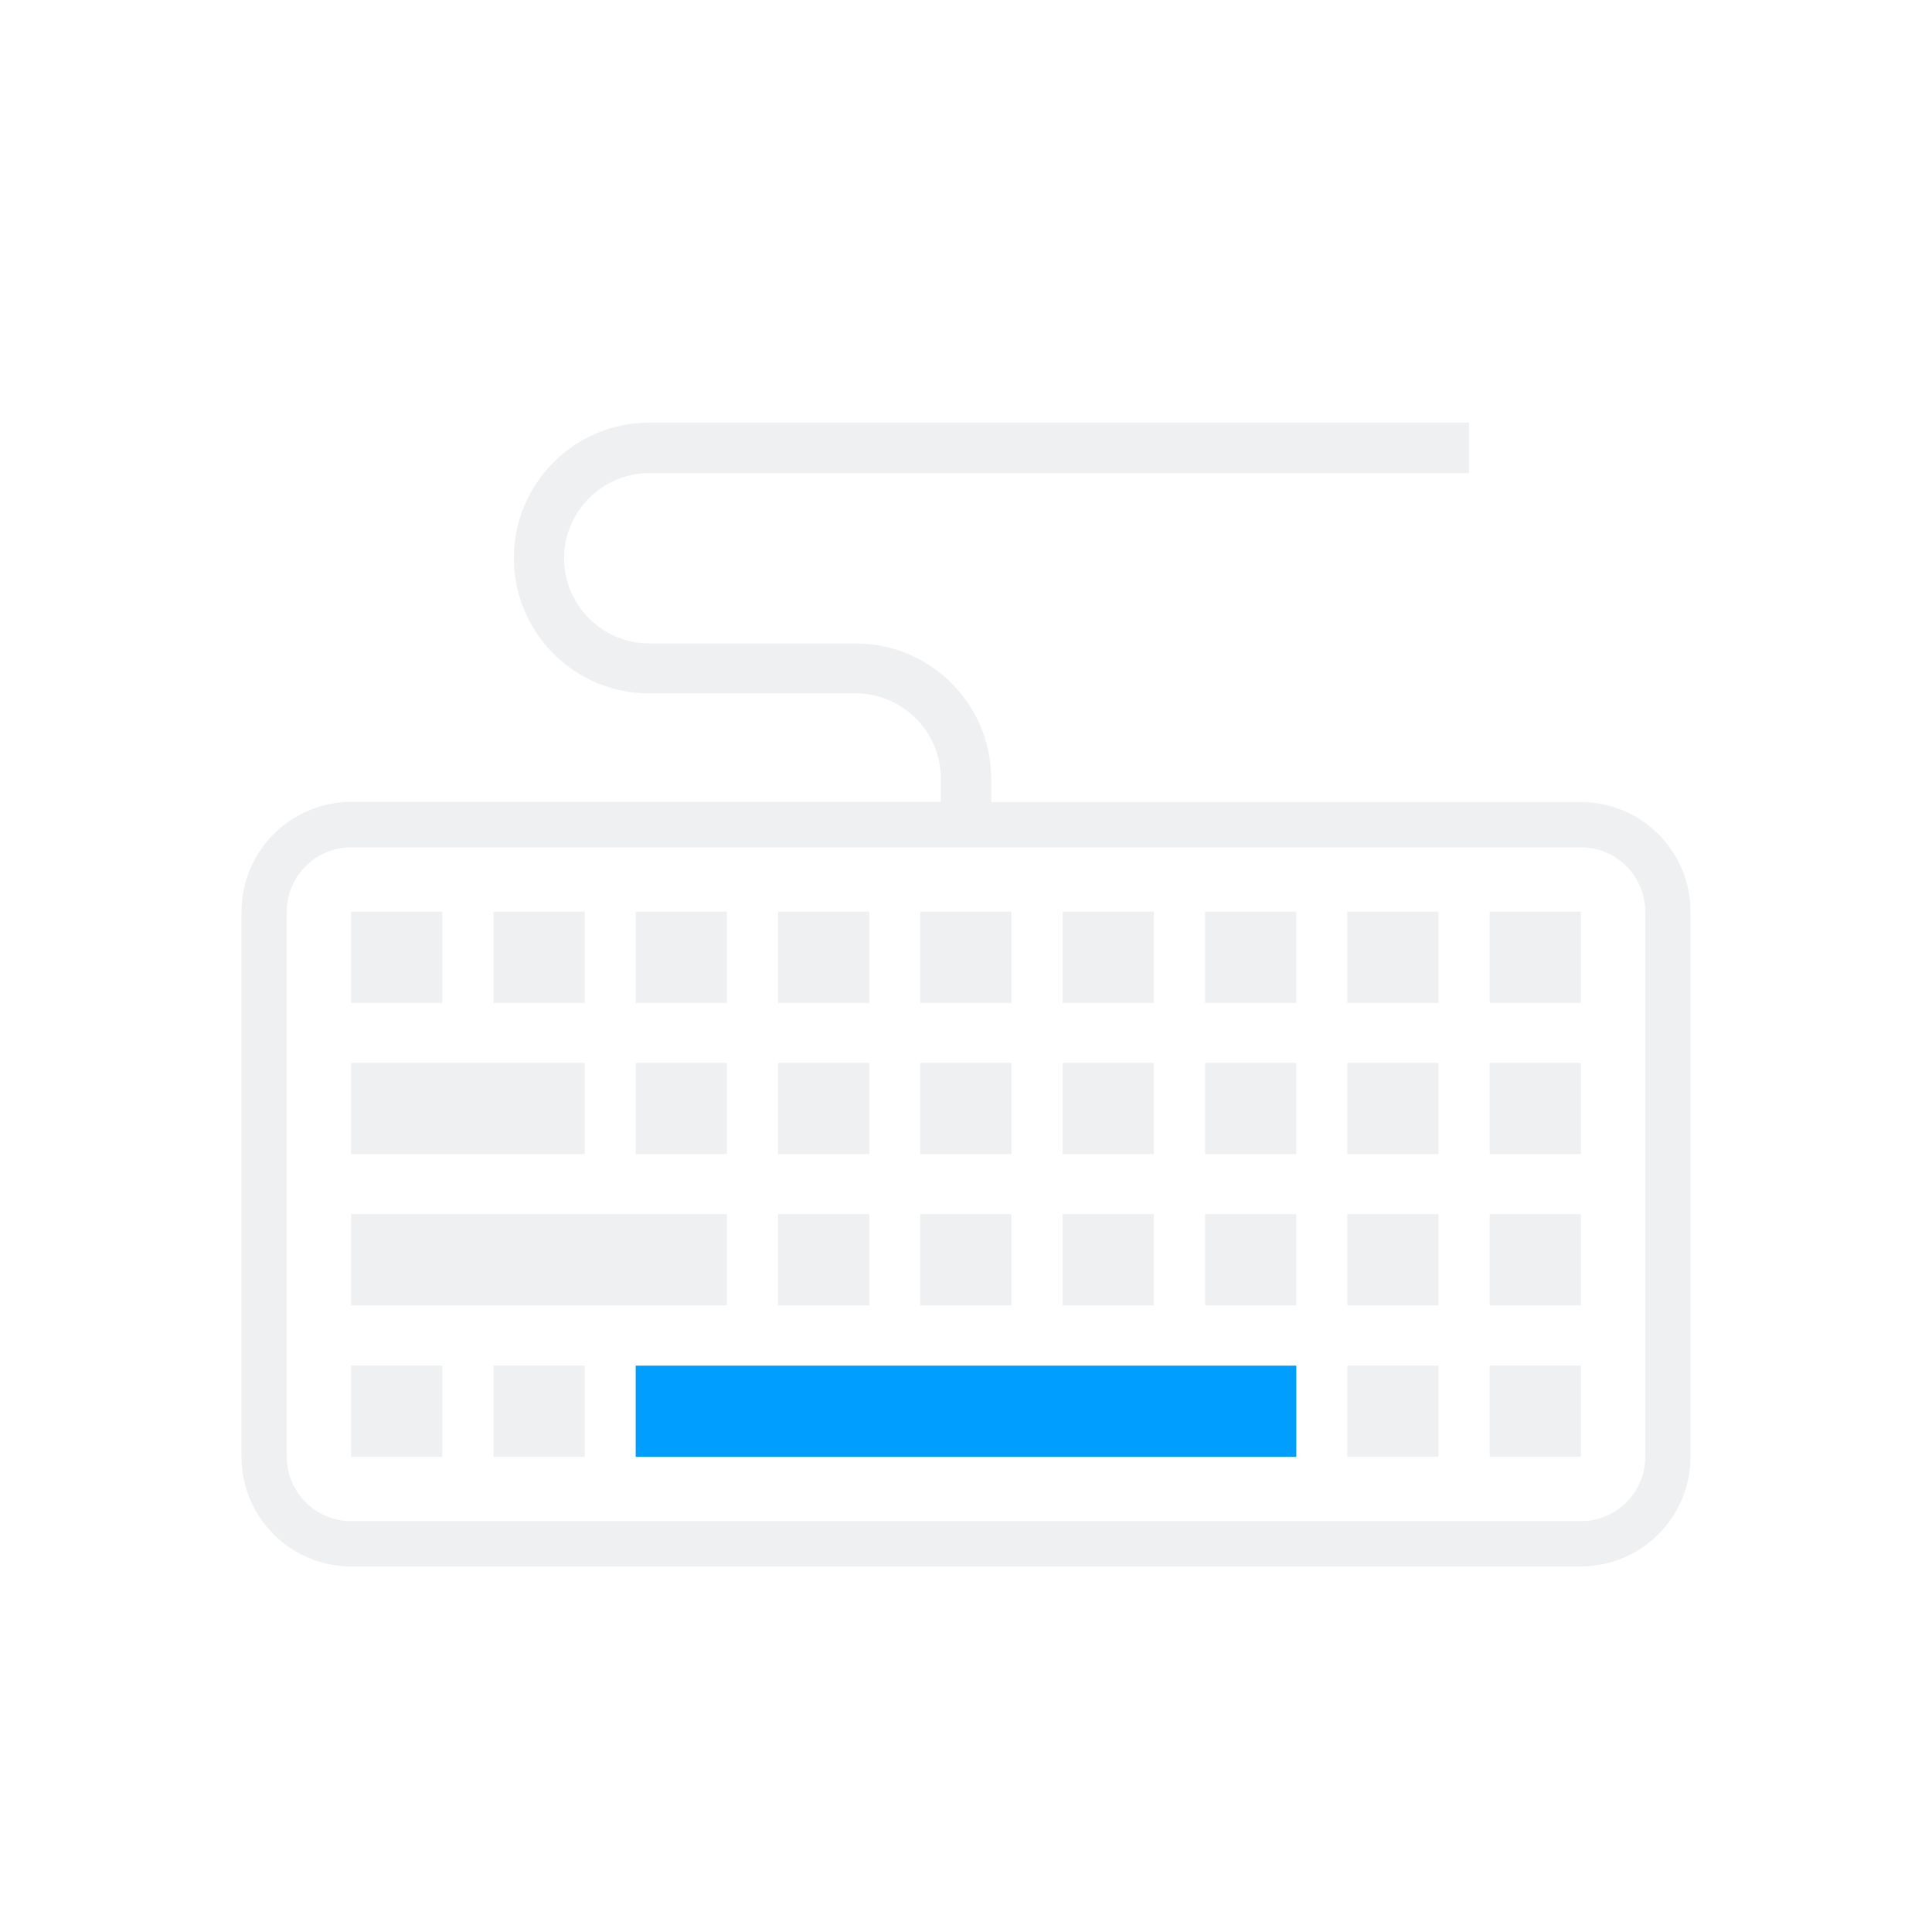
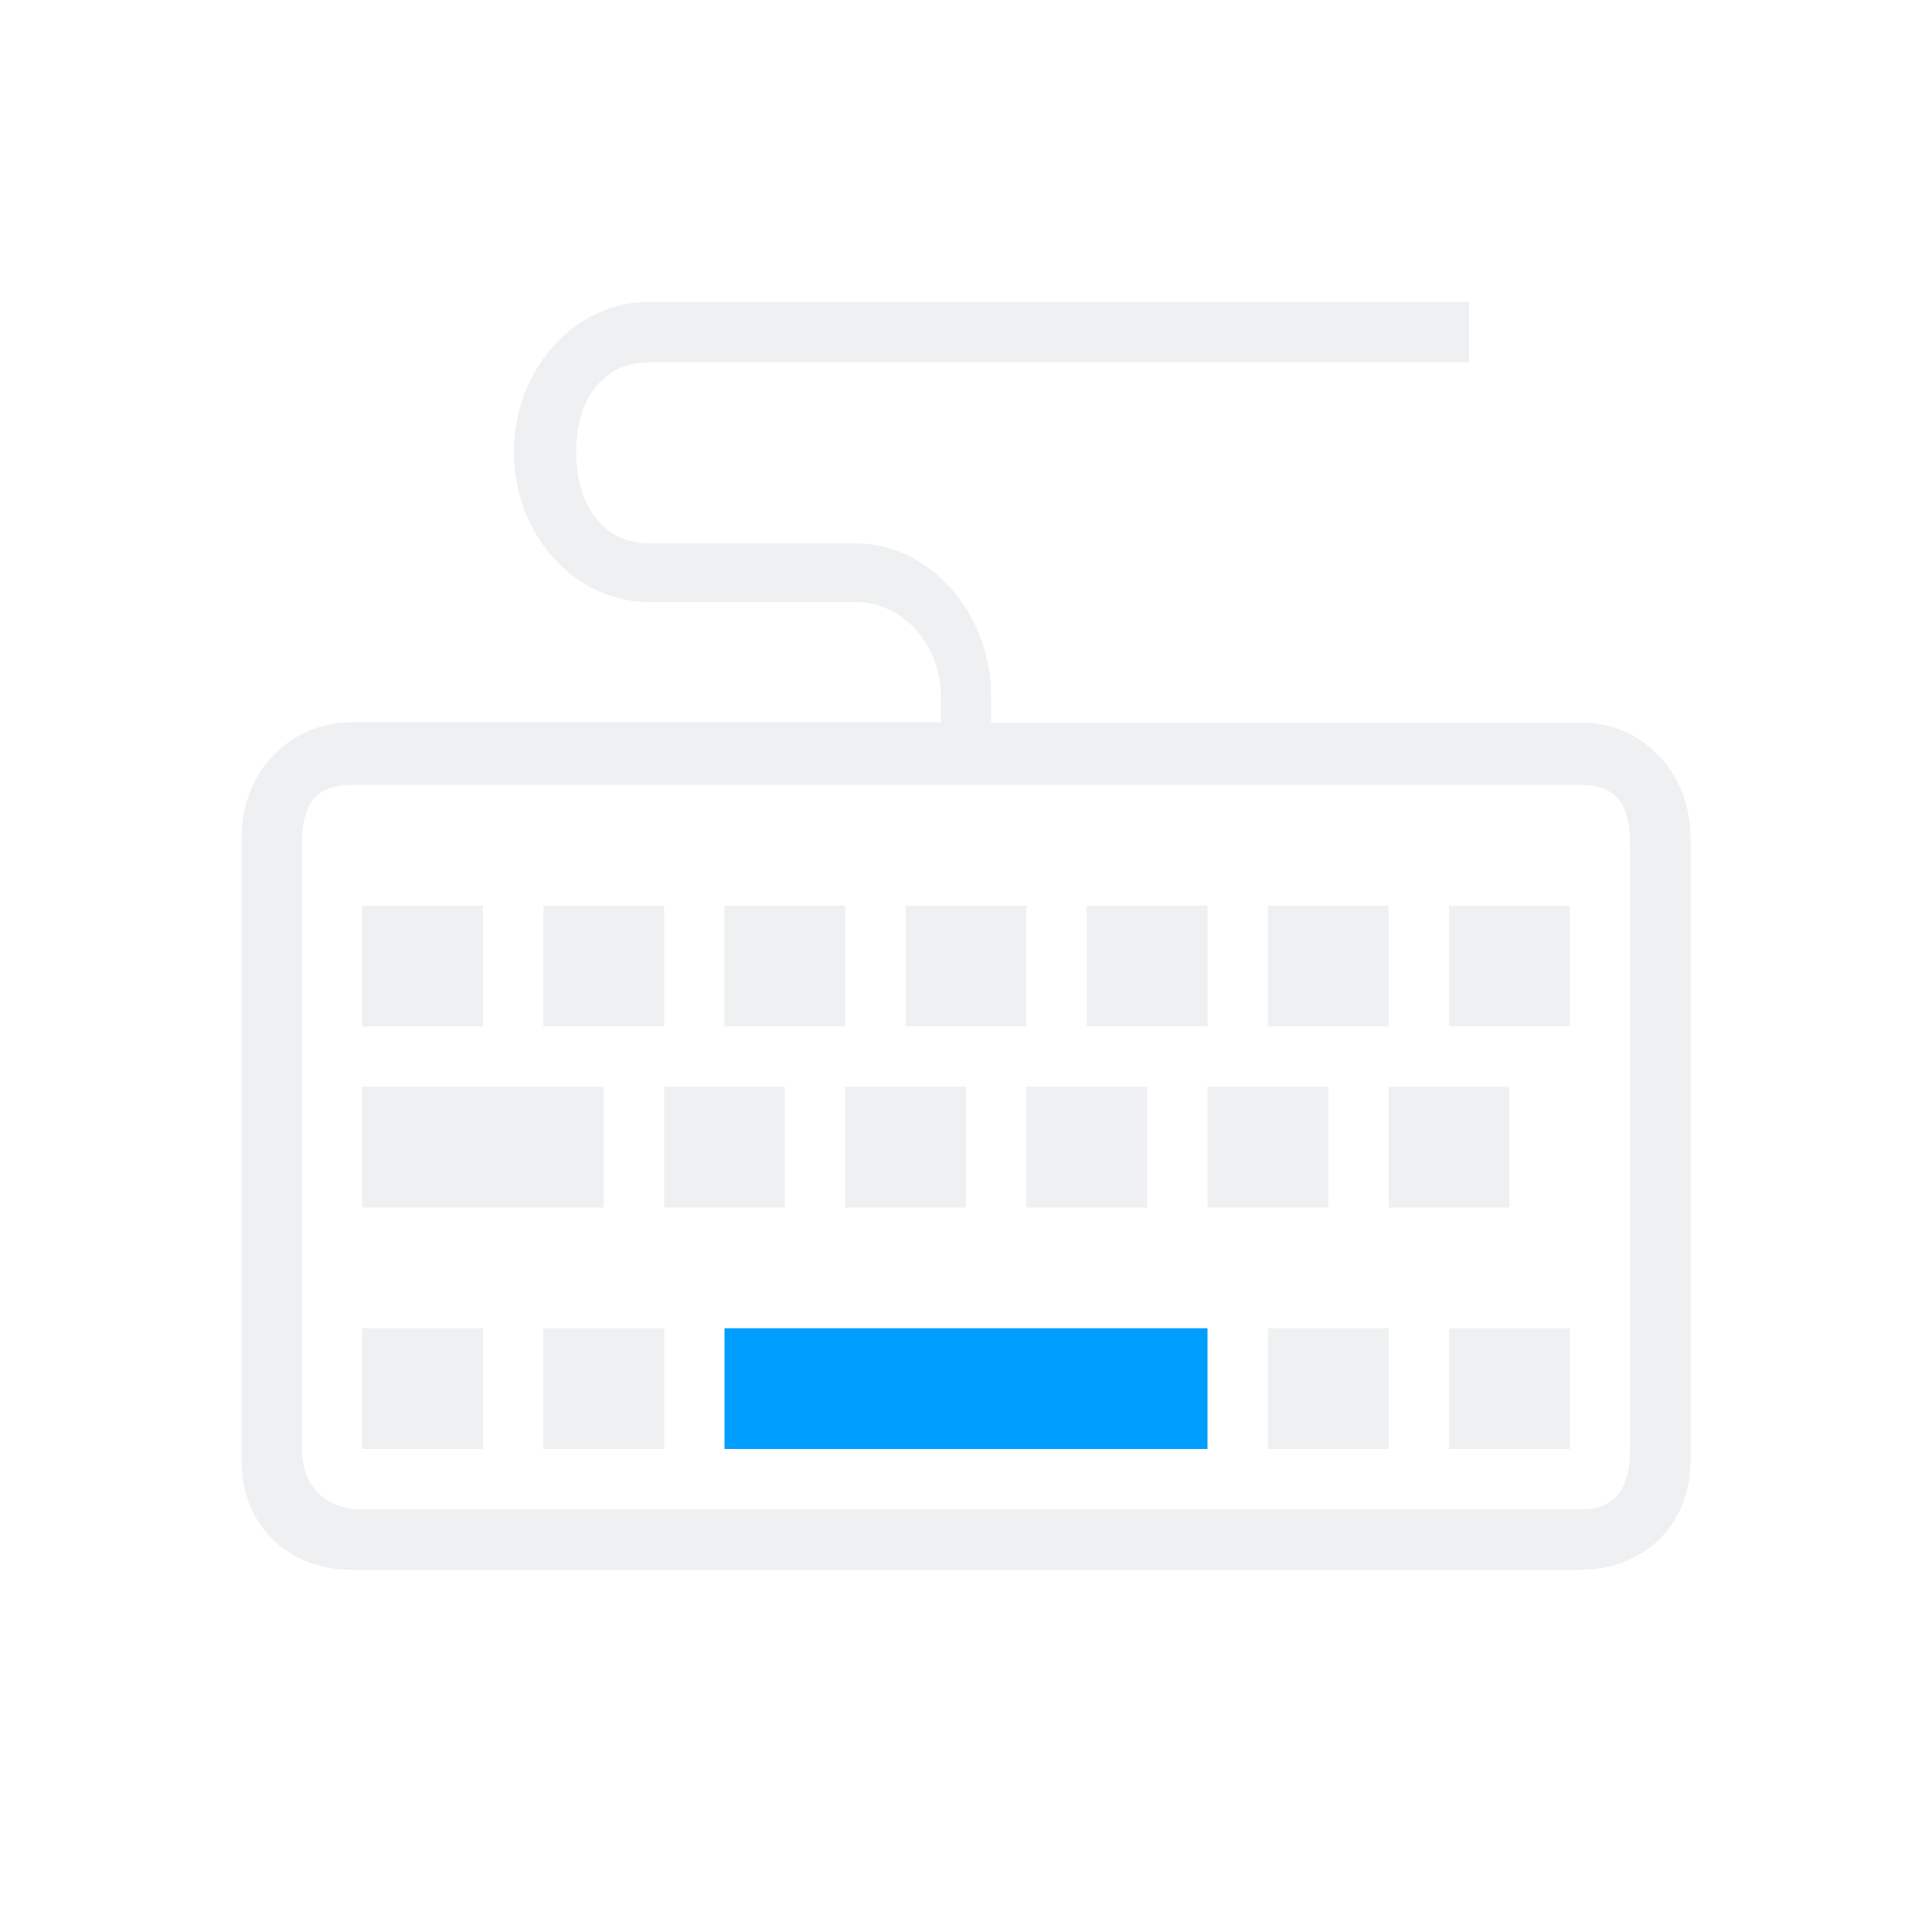
<svg xmlns="http://www.w3.org/2000/svg" width="32" height="32" version="1.1" id="svg12">
-   <defs id="defs16" />
+   <g id="22-22-keyboard-layout" transform="translate(32,10)">
+     <rect style="opacity:0.001" width="22" height="22" x="0" y="0" id="rect2" />
+     <path d="M 17.79,8 H 11.478 V 7.8 C 11.478,6.886 10.907,6 10.082,6 H 7.502 C 7.519,6 6.906,6.071 6.862,5.5 6.818,4.928 7.502,5 7.502,5 h 9.053 V 4 H 7.502 C 6.678,4 6.007,4.643 6.007,5.557 6.007,6.471 6.678,7 7.502,7 H 9.782 C 10.3,7 10.422,7.182 10.422,7.756 V 8 H 4.21 C 3.542,8.003 3,8.379 3,9.119 v 7.674 C 3,17.533 3.542,18 4.21,18 H 17.79 C 18.458,18 19,17.532 19,16.792 V 9.119 C 19,8.379 18.454,7.934 17.79,8 Z M 18,16.659 V 17 H 4 V 16.658 9.986 9 h 14 v 0.986 z" id="path2-1" style="fill:#eff0f1;fill-opacity:1;stroke-width:0.263" />
+     <rect x="5" y="10" width="1" height="1" id="rect4-2" style="fill:#eff0f1;fill-opacity:1;stroke-width:0.248" />
+     <rect x="8" y="15" width="6" height="1" id="rect48-7" style="fill:#009eff;fill-opacity:1;stroke-width:0.226" />
+     <rect x="11" y="10" width="1" height="1" id="rect4-2-2" style="fill:#eff0f1;fill-opacity:1;stroke-width:0.248" />
+     <rect x="13" y="10" width="1" height="1" id="rect4-2-8" style="fill:#eff0f1;fill-opacity:1;stroke-width:0.248" />
+     <rect x="9" y="10" width="1" height="1" id="rect4-2-9" style="fill:#eff0f1;fill-opacity:1;stroke-width:0.248" />
+     <rect x="7" y="10" width="1" height="1" id="rect4-2-7" style="fill:#eff0f1;fill-opacity:1;stroke-width:0.248" />
+     <rect x="15" y="10" width="2" height="1" id="rect4-2-8-3" style="fill:#eff0f1;fill-opacity:1;stroke-width:0.351" />
+     <rect x="5" y="12" width="1" height="1" id="rect4-2-6" style="fill:#eff0f1;fill-opacity:1;stroke-width:0.248" />
+     <rect x="11" y="12" width="1" height="1" id="rect4-2-2-1" style="fill:#eff0f1;fill-opacity:1;stroke-width:0.248" />
+     <rect x="13" y="12" width="1" height="1" id="rect4-2-8-2" style="fill:#eff0f1;fill-opacity:1;stroke-width:0.248" />
+     <rect x="9" y="12" width="1" height="1" id="rect4-2-9-9" style="fill:#eff0f1;fill-opacity:1;stroke-width:0.248" />
+     <rect x="7" y="12" width="1" height="1" id="rect4-2-7-3" style="fill:#eff0f1;fill-opacity:1;stroke-width:0.248" />
+     <rect x="15" y="12" width="2" height="1" id="rect4-2-8-3-1" style="fill:#eff0f1;fill-opacity:1;stroke-width:0.351" />
+     <rect x="15" y="15" width="2" height="1" id="rect4-2-8-9" style="fill:#eff0f1;fill-opacity:1;stroke-width:0.351" />
+     <rect x="5" y="15" width="2" height="1" id="rect4-2-8-9-4" style="fill:#eff0f1;fill-opacity:1;stroke-width:0.351" />
+   </g>
  <g id="keyboard-layout">
    <rect style="opacity:0.001" width="32" height="32" x="0" y="0" id="rect7" />
-     <path d="m 26.185,13.285 h -9.769 v -0.386 c 0,-1.237 -1.005,-2.242 -2.243,-2.242 h -3.42 c -0.776,0 -1.41,-0.634 -1.41,-1.41 0,-0.776 0.634,-1.41 1.41,-1.41 H 24.332 V 7 H 10.754 C 9.516,7 8.511,8.005 8.511,9.243 c 0,1.237 1.005,2.242 2.242,2.242 h 3.42 c 0.776,0 1.41,0.634 1.41,1.41 v 0.386 H 5.815 C 4.814,13.285 4,14.099 4,15.1 v 9.03 C 4,25.131 4.814,25.945 5.815,25.945 h 20.37 c 1.001,0 1.815,-0.814 1.815,-1.815 v -9.03 c 0,-1.001 -0.814,-1.815 -1.815,-1.815 z m 1.065,10.845 c 0,0.589 -0.476,1.065 -1.065,1.065 H 5.815 c -0.589,0 -1.065,-0.48 -1.065,-1.065 v -9.03 C 4.75,14.515 5.226,14.035 5.815,14.035 h 20.37 c 0.589,0 1.065,0.476 1.065,1.065 z" id="path2" style="fill:#eff0f1;fill-opacity:1;stroke-width:0.375" />
-     <rect x="5.815" y="15.1" width="1.511" height="1.511" id="rect4" style="fill:#eff0f1;fill-opacity:1;stroke-width:0.375" />
-     <rect x="8.174" y="15.1" width="1.511" height="1.511" id="rect6" style="fill:#eff0f1;fill-opacity:1;stroke-width:0.375" />
-     <rect x="10.529" y="15.1" width="1.511" height="1.511" id="rect8" style="fill:#eff0f1;fill-opacity:1;stroke-width:0.375" />
-     <rect x="12.887" y="15.1" width="1.511" height="1.511" id="rect10" style="fill:#eff0f1;fill-opacity:1;stroke-width:0.375" />
-     <rect x="15.242" y="15.1" width="1.511" height="1.511" id="rect12" style="fill:#eff0f1;fill-opacity:1;stroke-width:0.375" />
-     <rect x="17.601" y="15.1" width="1.511" height="1.511" id="rect14" style="fill:#eff0f1;fill-opacity:1;stroke-width:0.375" />
-     <rect x="19.96" y="15.1" width="1.511" height="1.511" id="rect16" style="fill:#eff0f1;fill-opacity:1;stroke-width:0.375" />
-     <rect x="22.315" y="15.1" width="1.511" height="1.511" id="rect18" style="fill:#eff0f1;fill-opacity:1;stroke-width:0.375" />
-     <rect x="5.815" y="17.605" width="3.87" height="1.511" id="rect20" style="fill:#eff0f1;fill-opacity:1;stroke-width:0.375" />
-     <rect x="10.529" y="17.605" width="1.511" height="1.511" id="rect22" style="fill:#eff0f1;fill-opacity:1;stroke-width:0.375" />
-     <rect x="12.887" y="17.605" width="1.511" height="1.511" id="rect24" style="fill:#eff0f1;fill-opacity:1;stroke-width:0.375" />
-     <rect x="15.242" y="17.605" width="1.511" height="1.511" id="rect26" style="fill:#eff0f1;fill-opacity:1;stroke-width:0.375" />
-     <rect x="17.601" y="17.605" width="1.511" height="1.511" id="rect28" style="fill:#eff0f1;fill-opacity:1;stroke-width:0.375" />
-     <rect x="19.96" y="17.605" width="1.511" height="1.511" id="rect30" style="fill:#eff0f1;fill-opacity:1;stroke-width:0.375" />
-     <rect x="22.315" y="17.605" width="1.511" height="1.511" id="rect32" style="fill:#eff0f1;fill-opacity:1;stroke-width:0.375" />
-     <rect x="5.815" y="20.11" width="6.225" height="1.511" id="rect34" style="fill:#eff0f1;fill-opacity:1;stroke-width:0.375" />
-     <rect x="12.887" y="20.11" width="1.511" height="1.511" id="rect36" style="fill:#eff0f1;fill-opacity:1;stroke-width:0.375" />
-     <rect x="15.242" y="20.11" width="1.511" height="1.511" id="rect38" style="fill:#eff0f1;fill-opacity:1;stroke-width:0.375" />
-     <rect x="17.601" y="20.11" width="1.511" height="1.511" id="rect40" style="fill:#eff0f1;fill-opacity:1;stroke-width:0.375" />
-     <rect x="19.96" y="20.11" width="1.511" height="1.511" id="rect42" style="fill:#eff0f1;fill-opacity:1;stroke-width:0.375" />
-     <rect x="22.315" y="20.11" width="1.511" height="1.511" id="rect44" style="fill:#eff0f1;fill-opacity:1;stroke-width:0.375" />
-     <rect x="5.815" y="22.619" width="1.511" height="1.511" id="rect46" style="fill:#eff0f1;fill-opacity:1;stroke-width:0.375" />
-     <rect x="10.529" y="22.619" width="10.942" height="1.511" id="rect48" style="fill:#009eff;fill-opacity:1;stroke-width:0.375" />
-     <rect x="22.315" y="22.619" width="1.511" height="1.511" id="rect50" style="fill:#eff0f1;fill-opacity:1;stroke-width:0.375" />
-     <rect x="24.674" y="15.1" width="1.511" height="1.511" id="rect52" style="fill:#eff0f1;fill-opacity:1;stroke-width:0.375" />
-     <rect x="24.674" y="17.605" width="1.511" height="1.511" id="rect54" style="fill:#eff0f1;fill-opacity:1;stroke-width:0.375" />
-     <rect x="24.674" y="20.11" width="1.511" height="1.511" id="rect56" style="fill:#eff0f1;fill-opacity:1;stroke-width:0.375" />
-     <rect x="24.674" y="22.619" width="1.511" height="1.511" id="rect58" style="fill:#eff0f1;fill-opacity:1;stroke-width:0.375" />
-     <rect x="8.174" y="22.619" width="1.511" height="1.511" id="rect60" style="fill:#eff0f1;fill-opacity:1;stroke-width:0.375" />
+     <path d="m 26.185,11.967 h -9.769 v -0.428 c 0,-1.372 -1.005,-2.539 -2.243,-2.539 h -3.42 c -0.776,0 -1.21,-0.65 -1.21,-1.51 0,-0.86 0.434,-1.49 1.21,-1.49 h 13.579 v -1 H 10.754 c -1.237,0 -2.242,1.114 -2.242,2.486 0,1.372 1.005,2.486 2.242,2.486 h 3.42 c 0.776,0 1.41,0.702 1.41,1.563 v 0.428 H 5.815 C 4.814,11.967 4,12.769 4,13.879 v 10.31 C 4,25.299 4.814,26 5.815,26 h 20.37 C 27.186,26 28,25.298 28,24.188 V 13.879 c 0,-1.11 -0.814,-1.912 -1.815,-1.912 z M 27,23.988 C 27,24.641 26.774,25 26.185,25 H 6 C 5.411,25 5,24.636 5,23.988 V 13.979 C 5,13.33 5.226,13 5.815,13 h 20.37 C 26.774,13 27,13.326 27,13.979 Z" id="path2-36" style="fill:#eff0f1;fill-opacity:1;stroke-width:0.395" />
+     <rect x="6" y="15" width="2" height="2" id="rect4-7" style="fill:#eff0f1;fill-opacity:1;stroke-width:0.496" />
+     <rect x="9" y="15" width="2" height="2" id="rect6-5" style="fill:#eff0f1;fill-opacity:1;stroke-width:0.496" />
+     <rect x="12" y="15" width="2" height="2" id="rect8-3" style="fill:#eff0f1;fill-opacity:1;stroke-width:0.496" />
+     <rect x="15" y="15" width="2" height="2" id="rect10-35" style="fill:#eff0f1;fill-opacity:1;stroke-width:0.496" />
+     <rect x="18" y="15" width="2" height="2" id="rect12-6" style="fill:#eff0f1;fill-opacity:1;stroke-width:0.496" />
+     <rect x="21" y="15" width="2" height="2" id="rect14-2" style="fill:#eff0f1;fill-opacity:1;stroke-width:0.496" />
+     <rect x="24" y="15" width="2" height="2" id="rect16-9" style="fill:#eff0f1;fill-opacity:1;stroke-width:0.489" />
+     <rect x="6" y="18" width="4" height="2" id="rect20-6" style="fill:#eff0f1;fill-opacity:1;stroke-width:0.439" />
+     <rect x="6" y="22" width="2" height="2" id="rect46-1" style="fill:#eff0f1;fill-opacity:1;stroke-width:0.496" />
+     <rect x="12" y="22" width="8" height="2" id="rect48-2" style="fill:#009eff;fill-opacity:1;stroke-width:0.369" />
+     <rect x="9" y="22" width="2" height="2" id="rect60-7" style="fill:#eff0f1;fill-opacity:1;stroke-width:0.496" />
+     <rect x="11" y="18" width="2" height="2" id="rect4-3" style="fill:#eff0f1;fill-opacity:1;stroke-width:0.496" />
+     <rect x="14" y="18" width="2" height="2" id="rect6-6" style="fill:#eff0f1;fill-opacity:1;stroke-width:0.496" />
+     <rect x="17" y="18" width="2" height="2" id="rect8-3-7" style="fill:#eff0f1;fill-opacity:1;stroke-width:0.496" />
+     <rect x="20" y="18" width="2" height="2" id="rect10-5" style="fill:#eff0f1;fill-opacity:1;stroke-width:0.496" />
+     <rect x="23" y="18" width="2" height="2" id="rect12-3" style="fill:#eff0f1;fill-opacity:1;stroke-width:0.496" />
+     <rect x="21" y="22" width="2" height="2" id="rect46-2" style="fill:#eff0f1;fill-opacity:1;stroke-width:0.496" />
+     <rect x="24" y="22" width="2" height="2" id="rect60-9" style="fill:#eff0f1;fill-opacity:1;stroke-width:0.496" />
  </g>
-   <g id="22-22-keyboard-layout" transform="translate(32,10)">
-     <rect style="opacity:0.001" width="22" height="22" x="0" y="0" id="rect2" />
-     <path d="M 17.79,8.813 H 11.278 V 8.548 C 11.278,7.699 10.607,7.009 9.782,7.009 H 7.502 c -0.517,0 -0.94,-0.435 -0.94,-0.968 0,-0.533 0.423,-0.968 0.94,-0.968 H 16.555 V 4.5 H 7.502 c -0.825,0 -1.495,0.69 -1.495,1.539 0,0.849 0.67,1.539 1.495,1.539 h 2.28 c 0.518,0 0.94,0.435 0.94,0.968 V 8.81 H 4.21 C 3.542,8.813 3,9.371 3,10.058 v 6.196 C 3,16.942 3.542,17.5 4.21,17.5 H 17.79 C 18.458,17.5 19,16.942 19,16.255 V 10.058 C 19,9.371 18.458,8.813 17.79,8.813 Z m 0.71,7.442 c 0,0.404 -0.318,0.731 -0.71,0.731 H 4.21 c -0.392,0 -0.71,-0.329 -0.71,-0.731 v -6.196 c 0,-0.401 0.318,-0.731 0.71,-0.731 H 17.79 c 0.392,0 0.71,0.327 0.71,0.731 z" id="path2-3" style="fill:#eff0f1;fill-opacity:1;stroke-width:0.254" />
-     <rect x="4.21" y="10.058" width="1.008" height="1.037" id="rect4-6" style="fill:#eff0f1;fill-opacity:1;stroke-width:0.254" />
-     <rect x="5.782" y="10.058" width="1.008" height="1.037" id="rect6-7" style="fill:#eff0f1;fill-opacity:1;stroke-width:0.254" />
-     <rect x="7.353" y="10.058" width="1.008" height="1.037" id="rect8-5" style="fill:#eff0f1;fill-opacity:1;stroke-width:0.254" />
-     <rect x="8.925" y="10.058" width="1.008" height="1.037" id="rect10-3" style="fill:#eff0f1;fill-opacity:1;stroke-width:0.254" />
-     <rect x="10.495" y="10.058" width="1.008" height="1.037" id="rect12-5" style="fill:#eff0f1;fill-opacity:1;stroke-width:0.254" />
-     <rect x="12.068" y="10.058" width="1.008" height="1.037" id="rect14-6" style="fill:#eff0f1;fill-opacity:1;stroke-width:0.254" />
-     <rect x="13.64" y="10.058" width="1.008" height="1.037" id="rect16-2" style="fill:#eff0f1;fill-opacity:1;stroke-width:0.254" />
-     <rect x="15.21" y="10.058" width="1.008" height="1.037" id="rect18-9" style="fill:#eff0f1;fill-opacity:1;stroke-width:0.254" />
-     <rect x="4.21" y="11.777" width="2.58" height="1.037" id="rect20-1" style="fill:#eff0f1;fill-opacity:1;stroke-width:0.254" />
-     <rect x="7.353" y="11.777" width="1.008" height="1.037" id="rect22-2" style="fill:#eff0f1;fill-opacity:1;stroke-width:0.254" />
-     <rect x="8.925" y="11.777" width="1.008" height="1.037" id="rect24-7" style="fill:#eff0f1;fill-opacity:1;stroke-width:0.254" />
-     <rect x="10.495" y="11.777" width="1.008" height="1.037" id="rect26-0" style="fill:#eff0f1;fill-opacity:1;stroke-width:0.254" />
-     <rect x="12.068" y="11.777" width="1.008" height="1.037" id="rect28-9" style="fill:#eff0f1;fill-opacity:1;stroke-width:0.254" />
-     <rect x="13.64" y="11.777" width="1.008" height="1.037" id="rect30-3" style="fill:#eff0f1;fill-opacity:1;stroke-width:0.254" />
-     <rect x="15.21" y="11.777" width="1.008" height="1.037" id="rect32-6" style="fill:#eff0f1;fill-opacity:1;stroke-width:0.254" />
-     <rect x="4.21" y="13.496" width="4.15" height="1.037" id="rect34-0" style="fill:#eff0f1;fill-opacity:1;stroke-width:0.254" />
-     <rect x="8.925" y="13.496" width="1.008" height="1.037" id="rect36-6" style="fill:#eff0f1;fill-opacity:1;stroke-width:0.254" />
-     <rect x="10.495" y="13.496" width="1.008" height="1.037" id="rect38-2" style="fill:#eff0f1;fill-opacity:1;stroke-width:0.254" />
-     <rect x="12.068" y="13.496" width="1.008" height="1.037" id="rect40-6" style="fill:#eff0f1;fill-opacity:1;stroke-width:0.254" />
-     <rect x="13.64" y="13.496" width="1.008" height="1.037" id="rect42-1" style="fill:#eff0f1;fill-opacity:1;stroke-width:0.254" />
-     <rect x="15.21" y="13.496" width="1.008" height="1.037" id="rect44-8" style="fill:#eff0f1;fill-opacity:1;stroke-width:0.254" />
-     <rect x="4.21" y="15.218" width="1.008" height="1.037" id="rect46-7" style="fill:#eff0f1;fill-opacity:1;stroke-width:0.254" />
-     <rect x="7.353" y="15.218" width="7.295" height="1.037" id="rect48-9" style="fill:#009eff;fill-opacity:1;stroke-width:0.254" />
-     <rect x="15.21" y="15.218" width="1.008" height="1.037" id="rect50-2" style="fill:#eff0f1;fill-opacity:1;stroke-width:0.254" />
-     <rect x="16.782" y="10.058" width="1.008" height="1.037" id="rect52-0" style="fill:#eff0f1;fill-opacity:1;stroke-width:0.254" />
-     <rect x="16.782" y="11.777" width="1.008" height="1.037" id="rect54-2" style="fill:#eff0f1;fill-opacity:1;stroke-width:0.254" />
-     <rect x="16.782" y="13.496" width="1.008" height="1.037" id="rect56-3" style="fill:#eff0f1;fill-opacity:1;stroke-width:0.254" />
-     <rect x="16.782" y="15.218" width="1.008" height="1.037" id="rect58-7" style="fill:#eff0f1;fill-opacity:1;stroke-width:0.254" />
-     <rect x="5.782" y="15.218" width="1.008" height="1.037" id="rect60-5" style="fill:#eff0f1;fill-opacity:1;stroke-width:0.254" />
-   </g>
+   <defs id="defs16" />
</svg>
